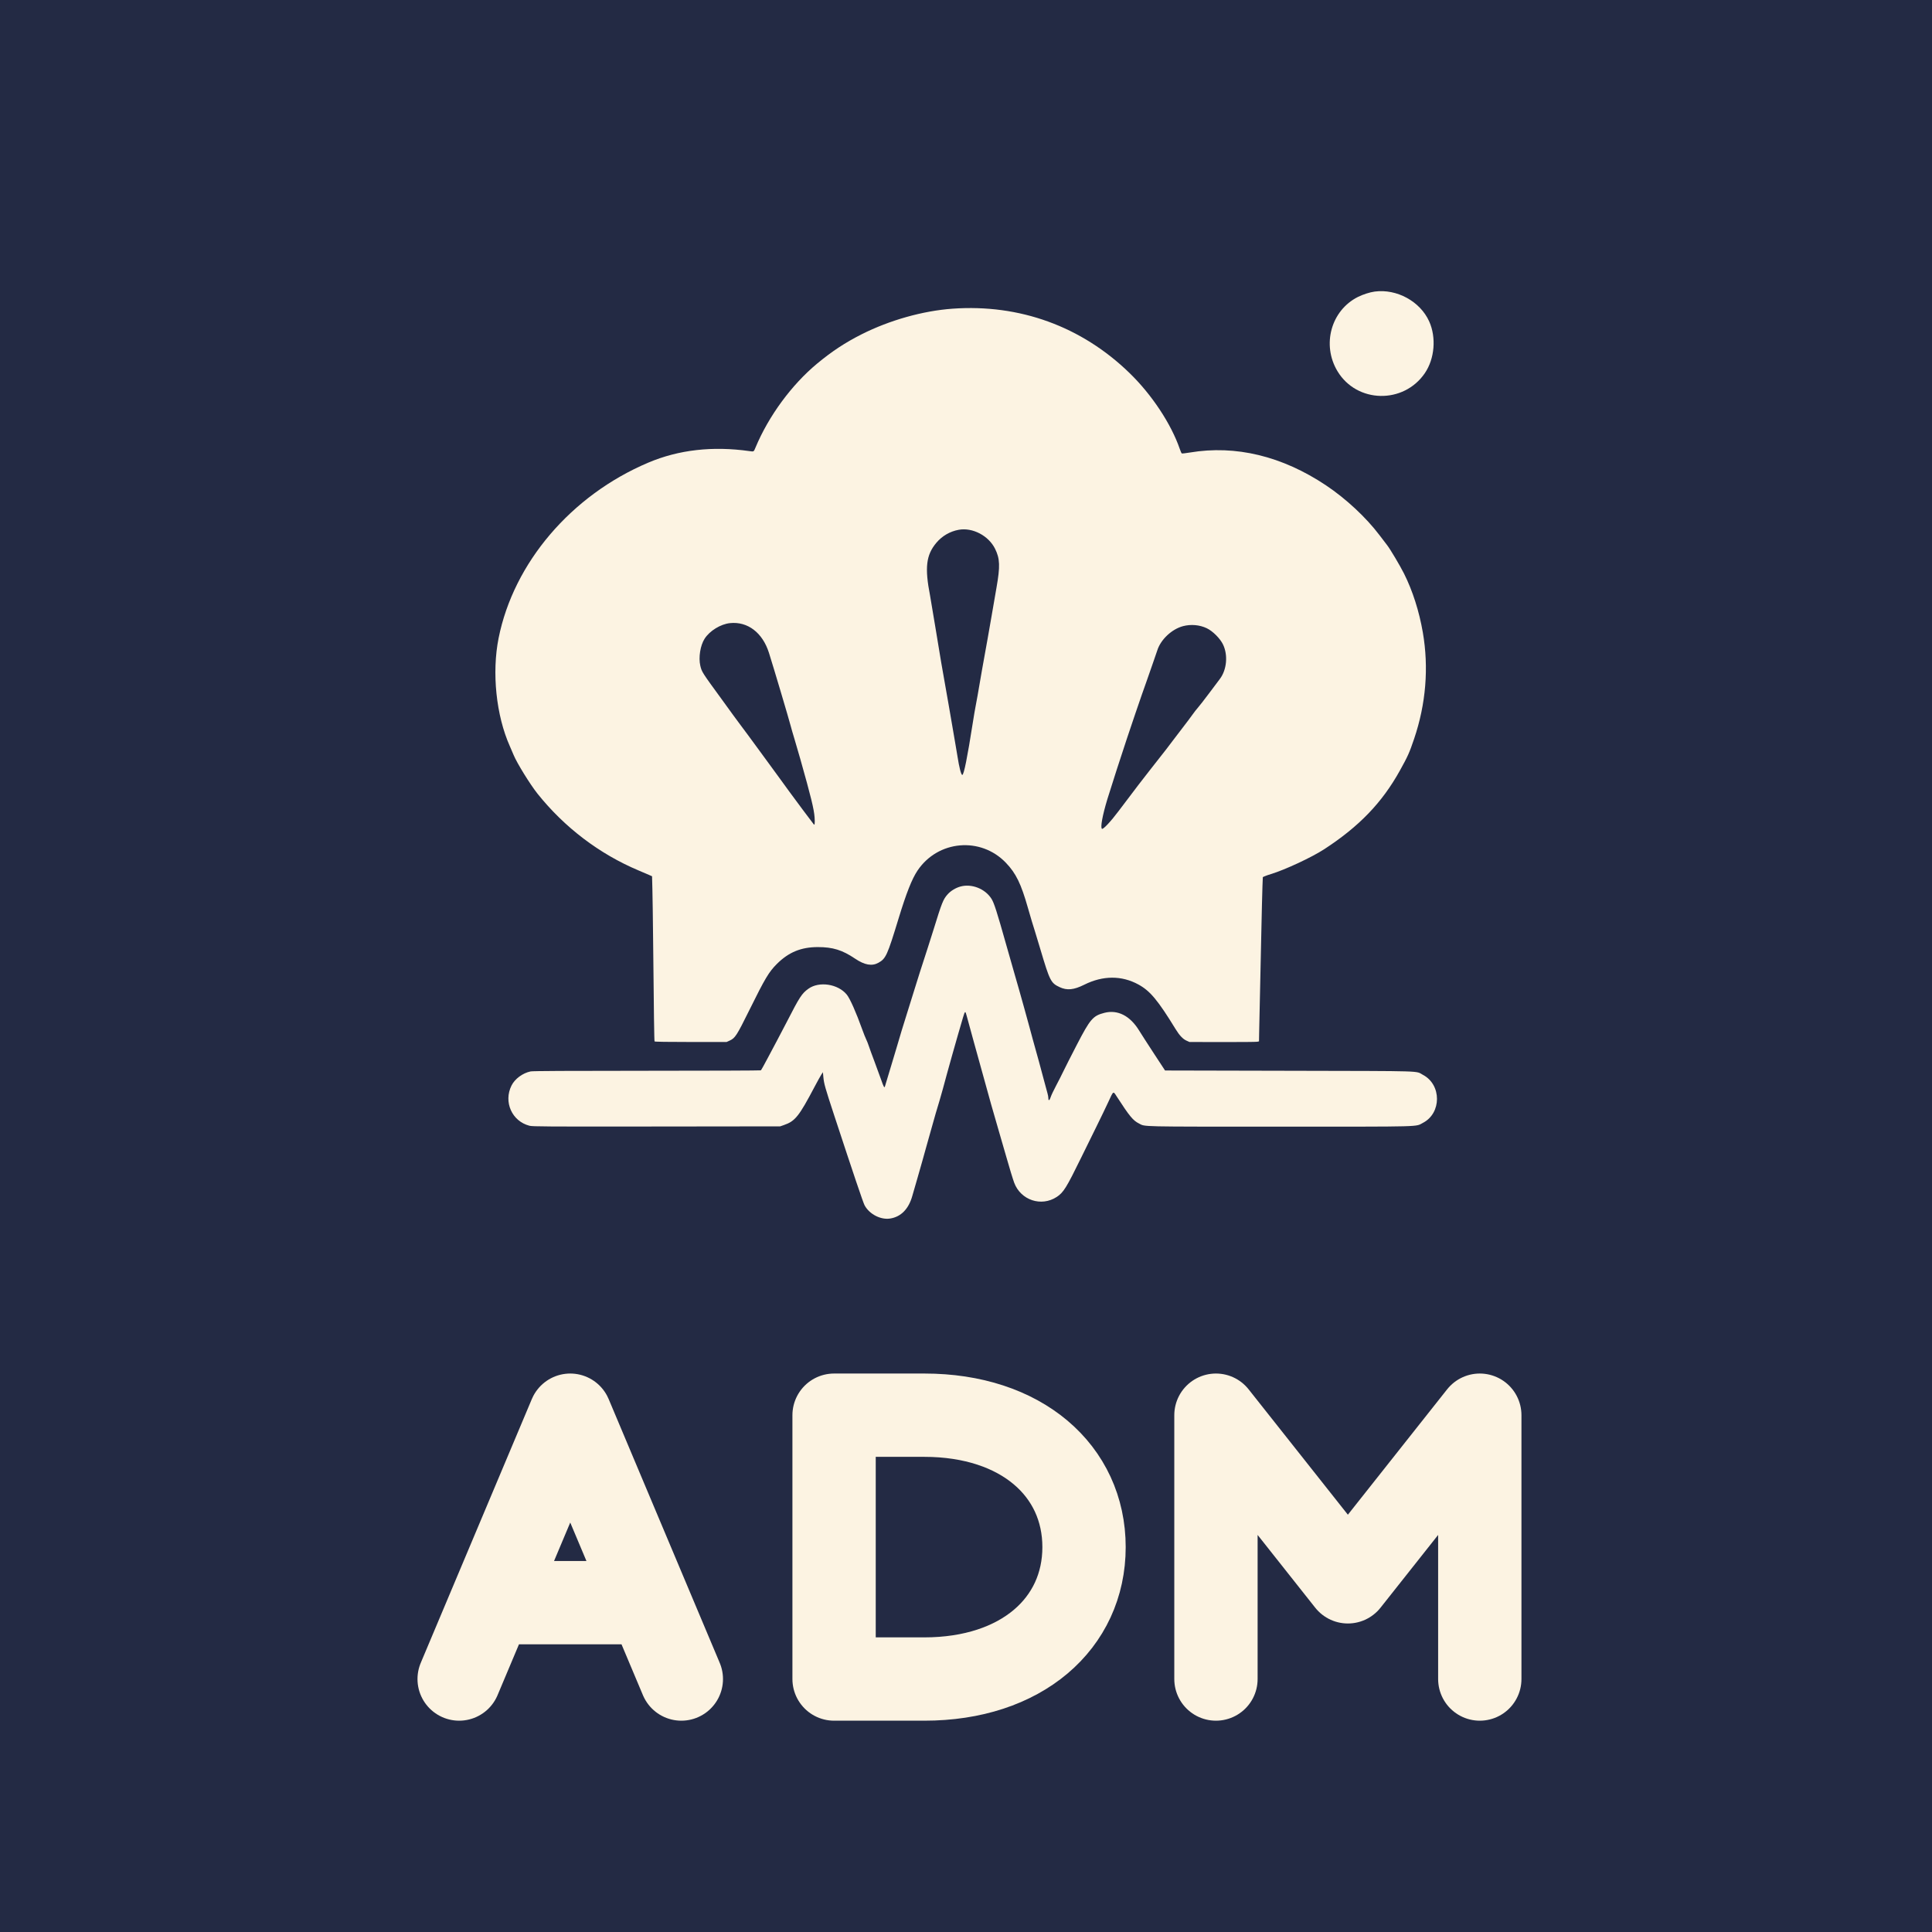
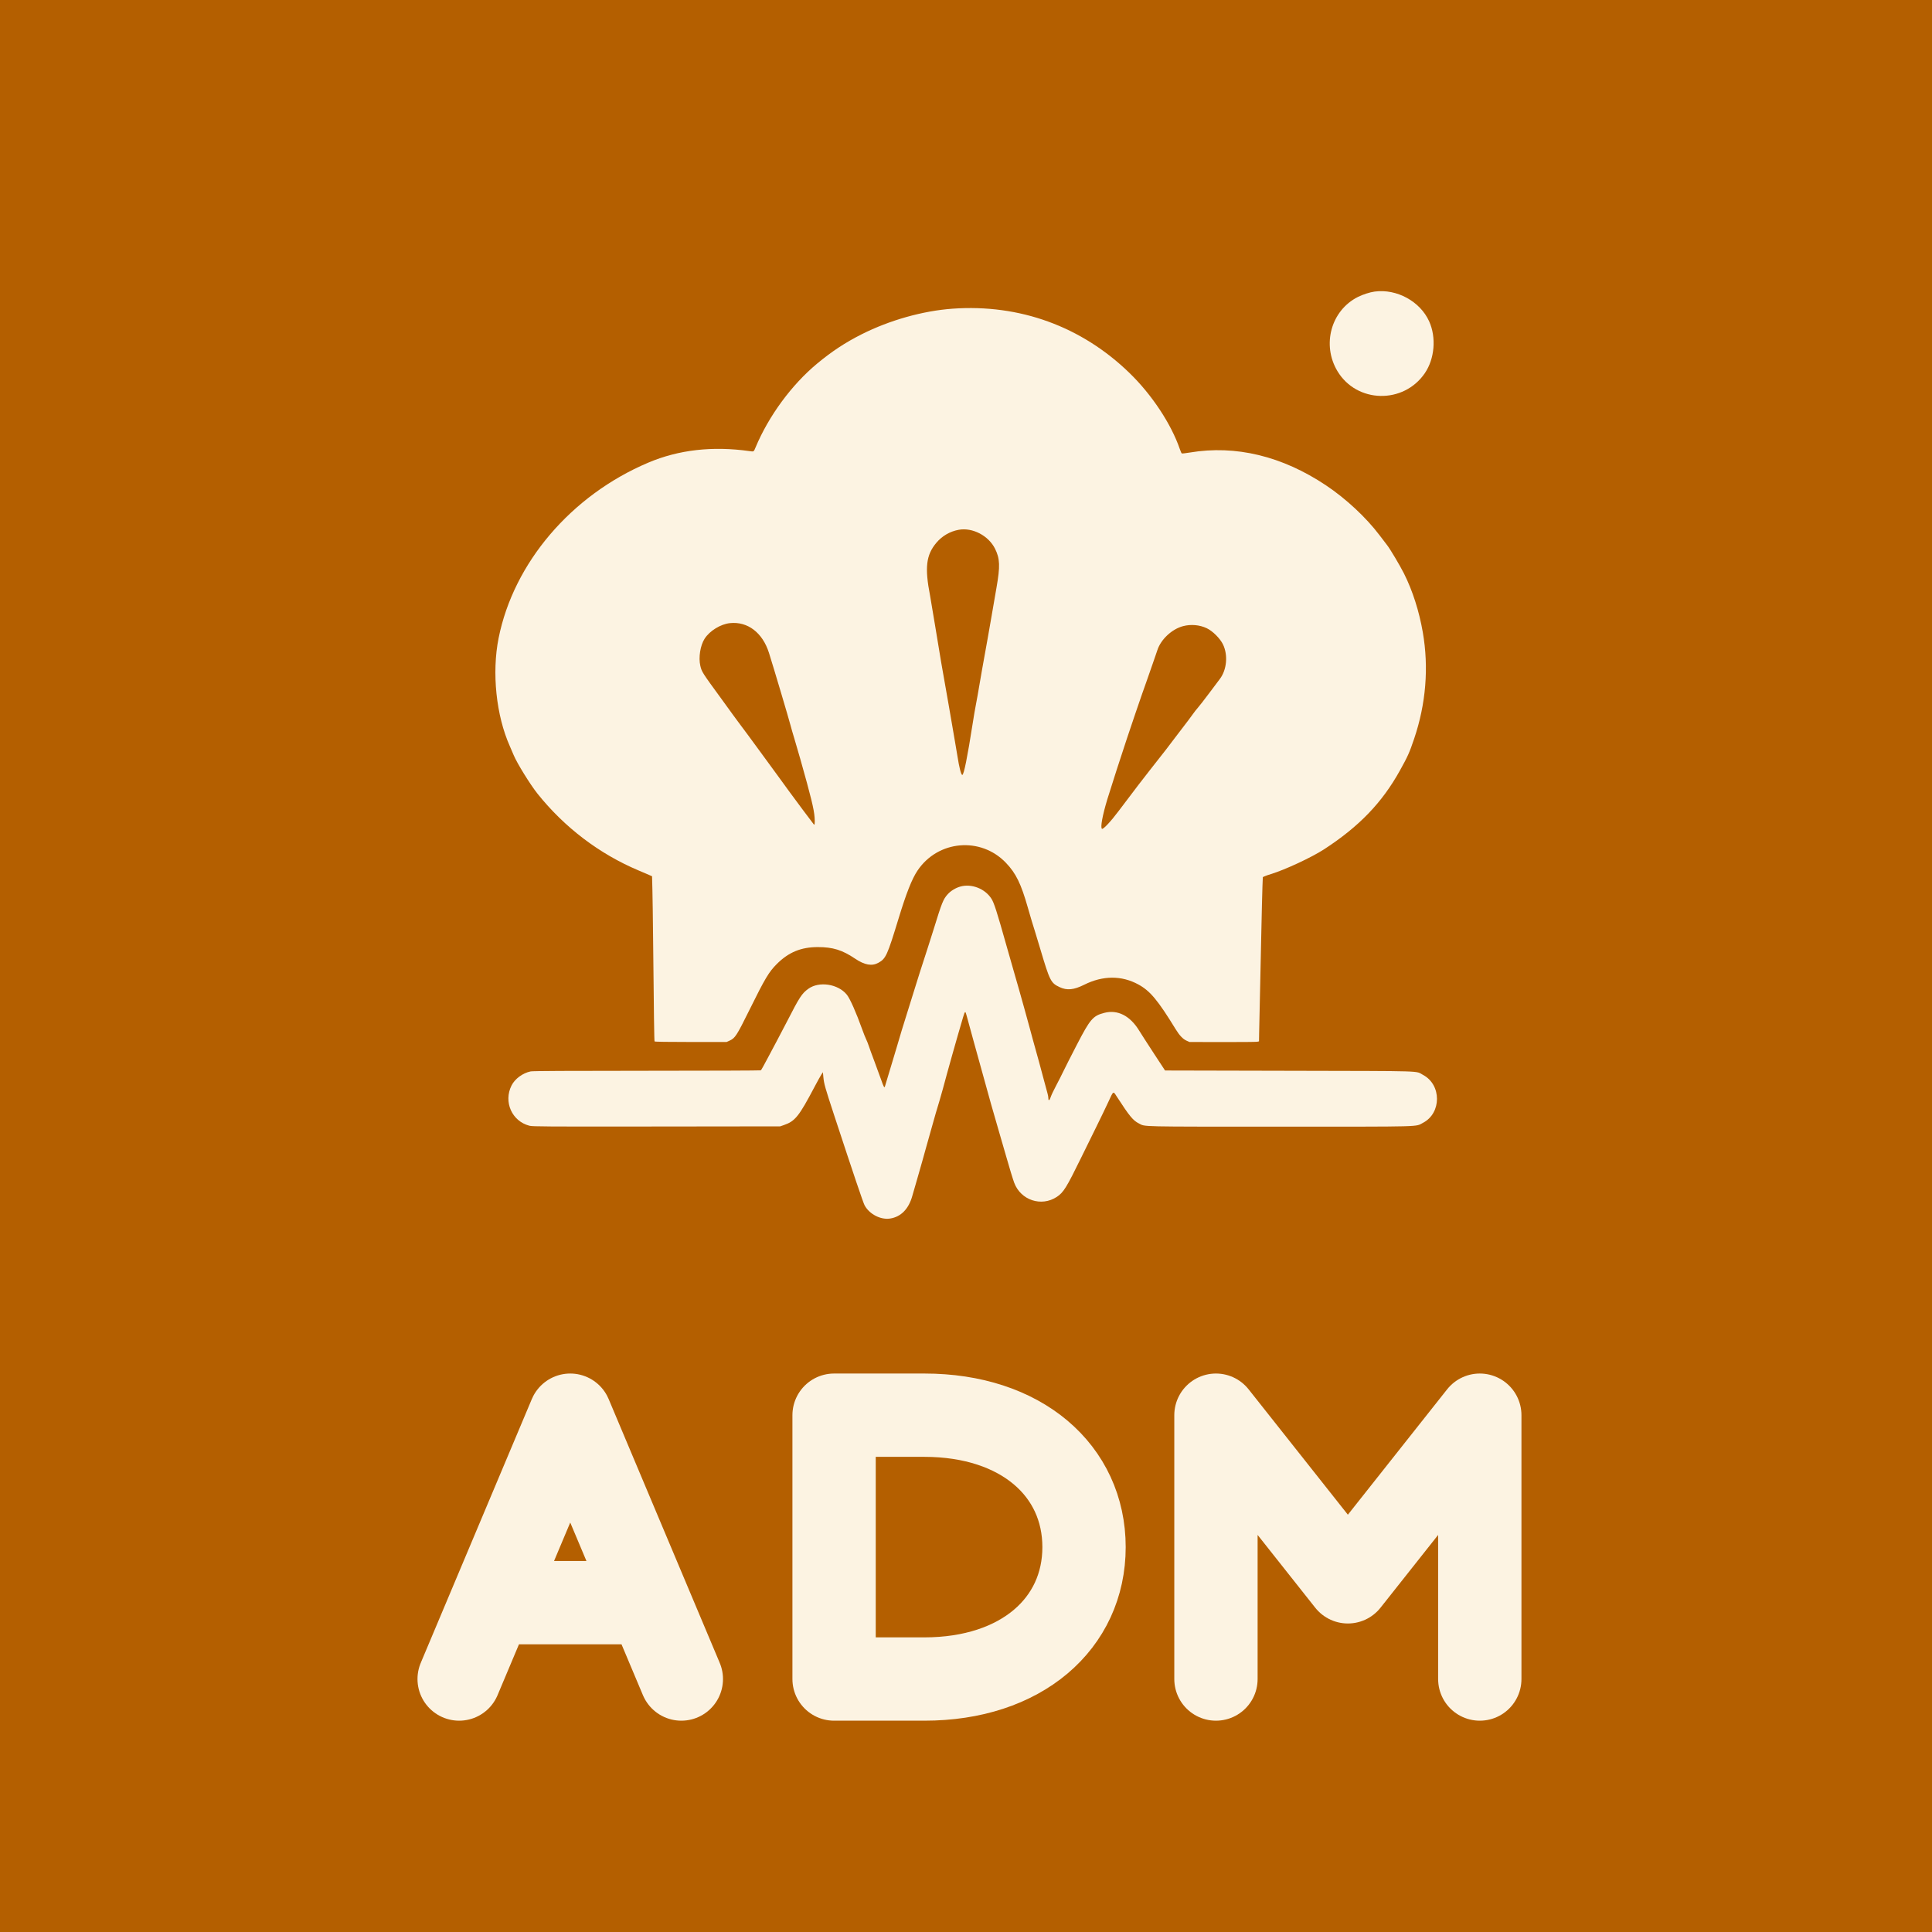
<svg xmlns="http://www.w3.org/2000/svg" width="512" height="512" viewBox="0 0 512 512">
-   <rect width="512" height="512" fill="#232a44" />
+   <rect width="512" height="512" fill="#b45f00" />
  <g transform="translate(256 200) scale(0.1510686) translate(-1242.5 -1270.5)">
    <path d="M 1219 488.106 C 1166.936 491.820, 1108.559 508.252, 1059.387 533.034 C 1030.824 547.430, 1007.240 562.951, 981.500 584.294 C 936.669 621.466, 896.331 676.356, 873.318 731.500 C 870.046 739.342, 870.503 739.062, 862.764 737.966 C 797.926 728.784, 738.509 735.558, 685 758.234 C 549.930 815.474, 449.001 933.838, 422.569 1066 C 410.442 1126.634, 418.251 1201.801, 442.260 1255.554 C 444.212 1259.924, 447.223 1266.937, 448.952 1271.139 C 454.763 1285.264, 478.025 1322.901, 490.895 1339 C 538.146 1398.104, 599.412 1444.644, 668 1473.535 C 675.425 1476.663, 683.811 1480.248, 686.635 1481.503 L 691.769 1483.784 692.369 1507.142 C 692.699 1519.989, 693.249 1558.625, 693.592 1593 C 694.937 1728.060, 695.574 1772.540, 696.179 1773.500 C 696.588 1774.149, 718.844 1774.500, 759.655 1774.500 L 822.500 1774.500 827.798 1772.106 C 837.472 1767.735, 840.215 1763.504, 862.220 1719 C 890.100 1662.617, 896.689 1651.563, 910.791 1637.525 C 931.432 1616.979, 953.183 1608.035, 982.566 1608.012 C 1008.826 1607.991, 1025.505 1613.158, 1047.849 1628.236 C 1064.627 1639.557, 1077.467 1641.842, 1088.859 1635.532 C 1101.899 1628.309, 1104.429 1622.755, 1124.175 1558 C 1137.772 1513.410, 1147.595 1488.528, 1157.357 1473.946 C 1193.155 1420.478, 1268.244 1413.833, 1312.573 1460.212 C 1330.194 1478.647, 1339.056 1496.796, 1351.047 1539 C 1355.488 1554.629, 1360.922 1572.763, 1363.333 1580 C 1364.157 1582.475, 1368.515 1596.875, 1373.016 1612 C 1389.549 1667.555, 1391.328 1671.047, 1406.772 1678.274 C 1419.761 1684.352, 1431.596 1683.181, 1450 1673.995 C 1482.626 1657.713, 1515.575 1657.590, 1544.930 1673.644 C 1565.531 1684.909, 1579.040 1701.128, 1610.330 1752.155 C 1616.933 1762.923, 1622.949 1769.280, 1629.221 1772.114 L 1634.500 1774.500 1692.292 1774.615 C 1724.078 1774.678, 1751.528 1774.435, 1753.292 1774.075 L 1756.500 1773.421 1756.718 1759.960 C 1756.837 1752.557, 1757.409 1726.025, 1757.988 1701 C 1758.567 1675.975, 1759.688 1624.450, 1760.479 1586.500 C 1761.269 1548.550, 1762.206 1510.235, 1762.560 1501.356 L 1763.204 1485.212 1766.852 1483.611 C 1768.858 1482.730, 1773.650 1481.059, 1777.500 1479.897 C 1802.004 1472.500, 1849.073 1450.545, 1870.890 1436.336 C 1932.262 1396.365, 1972.311 1354.756, 2003.558 1298.500 C 2017.701 1273.039, 2020.262 1267.327, 2028.667 1242.500 C 2049.352 1181.403, 2054.541 1117.831, 2043.888 1056.010 C 2037.502 1018.948, 2025.961 982.845, 2010.883 952.768 C 2003.961 938.958, 1986.636 909.810, 1981.303 903 C 1979.364 900.525, 1973.354 892.650, 1967.946 885.500 C 1944.293 854.228, 1909.123 821.468, 1874.030 798.020 C 1797.170 746.665, 1715.521 726.969, 1635.270 740.425 C 1627.993 741.645, 1621.584 742.361, 1621.027 742.017 C 1620.470 741.672, 1618.938 738.265, 1617.624 734.445 C 1602.392 690.172, 1568.627 639.093, 1529.406 600.990 C 1445.245 519.229, 1336.598 479.718, 1219 488.106 M 1229.757 875.972 C 1214.398 878.757, 1200.482 886.855, 1190.412 898.870 C 1172.489 920.254, 1169.875 942.389, 1179.473 991.500 C 1180.332 995.900, 1184.407 1020.200, 1188.527 1045.500 C 1197.611 1101.282, 1199.249 1110.852, 1212.581 1186 C 1214.484 1196.725, 1217.156 1212.250, 1218.520 1220.500 C 1219.884 1228.750, 1222.128 1241.800, 1223.507 1249.500 C 1224.885 1257.200, 1226.711 1268, 1227.563 1273.500 C 1230.605 1293.126, 1233.947 1306, 1236 1306 C 1238.734 1306, 1244.880 1275.488, 1254.431 1214.500 C 1256.326 1202.400, 1258.379 1190.264, 1258.992 1187.530 C 1260.018 1182.957, 1264.412 1158.046, 1270.550 1122 C 1272.947 1107.927, 1275.563 1093.374, 1280.525 1066.500 C 1281.845 1059.350, 1284.955 1041.575, 1287.435 1027 C 1289.915 1012.425, 1293.761 990.150, 1295.983 977.500 C 1302.582 939.926, 1302.104 926.712, 1293.519 909.342 C 1282.132 886.300, 1253.998 871.577, 1229.757 875.972 M 828.500 1039.700 C 812.018 1041.407, 792.882 1053.159, 783.969 1067.049 C 776.385 1078.867, 773.026 1100.024, 776.436 1114.494 C 778.982 1125.297, 779.455 1126.038, 813.600 1172.794 C 820.145 1181.756, 829.441 1194.581, 834.258 1201.294 C 839.076 1208.007, 844.926 1215.924, 847.258 1218.886 C 849.591 1221.848, 855.459 1229.723, 860.298 1236.386 C 865.136 1243.049, 872.709 1253.368, 877.126 1259.317 C 881.543 1265.266, 890.634 1277.681, 897.328 1286.905 C 904.023 1296.129, 912.425 1307.630, 916 1312.463 C 919.575 1317.296, 926.775 1327.202, 932 1334.477 C 939.458 1344.861, 973.861 1390.937, 975.646 1392.933 C 977.101 1394.561, 977.563 1389.950, 976.891 1380.500 C 975.858 1365.957, 970.609 1344.511, 951.805 1278 C 947.996 1264.525, 943.141 1247.875, 941.016 1241 C 938.891 1234.125, 936.165 1224.675, 934.958 1220 C 931.712 1207.427, 905.221 1118.343, 896.852 1091.858 C 885.660 1056.434, 859.520 1036.487, 828.500 1039.700 M 1623.324 1044.991 C 1603.518 1050.183, 1583.975 1068.581, 1578.034 1087.631 C 1577.542 1089.209, 1574.155 1099.050, 1570.509 1109.500 C 1566.862 1119.950, 1561.916 1134.125, 1559.518 1141 C 1557.120 1147.875, 1553.298 1158.675, 1551.025 1165 C 1548.751 1171.325, 1543.496 1186.625, 1539.346 1199 C 1535.196 1211.375, 1528.749 1230.500, 1525.018 1241.500 C 1517.431 1263.872, 1496.079 1330.053, 1490.497 1348.500 C 1481.818 1377.184, 1477.924 1398.599, 1481.038 1400.523 C 1483.209 1401.865, 1496.553 1387.631, 1510.119 1369.500 C 1517.929 1359.063, 1530.700 1342.208, 1544.973 1323.500 C 1549.589 1317.450, 1558.320 1306.200, 1564.375 1298.500 C 1596.834 1257.223, 1598.066 1255.639, 1603.652 1248 C 1606.267 1244.425, 1614.277 1233.923, 1621.453 1224.662 C 1628.629 1215.402, 1636.916 1204.377, 1639.869 1200.162 C 1642.822 1195.948, 1647 1190.581, 1649.153 1188.236 C 1651.305 1185.891, 1660.364 1174.244, 1669.283 1162.354 C 1678.203 1150.465, 1686.558 1139.333, 1687.850 1137.618 C 1700.011 1121.484, 1702.361 1095.864, 1693.392 1077.203 C 1688.288 1066.585, 1675.400 1053.699, 1664.837 1048.655 C 1652.426 1042.728, 1637.113 1041.377, 1623.324 1044.991" fill="#fcf3e2" fill-rule="evenodd" />
    <path d="M 1232.308 1501.914 C 1224.221 1504.228, 1215.820 1509.350, 1210.552 1515.179 C 1202.490 1524.098, 1200.376 1529.360, 1185.515 1577.500 C 1182.968 1585.750, 1178.468 1599.925, 1175.515 1609 C 1163.965 1644.491, 1157.994 1663.181, 1152.991 1679.500 C 1150.124 1688.850, 1144.161 1707.975, 1139.740 1722 C 1131.361 1748.575, 1127.385 1761.646, 1121.030 1783.500 C 1118.952 1790.650, 1115.649 1801.675, 1113.692 1808 C 1110.326 1818.880, 1101.404 1848.474, 1100.353 1852.250 C 1099.364 1855.801, 1098.155 1853.692, 1093.474 1840.250 C 1090.841 1832.688, 1085.442 1817.950, 1081.476 1807.500 C 1077.510 1797.050, 1073.243 1785.350, 1071.994 1781.500 C 1070.744 1777.650, 1068.652 1772.363, 1067.344 1769.750 C 1066.036 1767.138, 1062.989 1759.488, 1060.573 1752.750 C 1049.630 1722.238, 1038.984 1698.268, 1033.283 1691.305 C 1017.934 1672.556, 984.728 1667.548, 965.951 1681.150 C 954.482 1689.459, 950.701 1695.274, 928.021 1739.500 C 922.380 1750.500, 914.954 1764.675, 911.519 1771 C 908.084 1777.325, 900.435 1791.725, 894.521 1803 C 888.607 1814.275, 883.258 1823.827, 882.634 1824.226 C 882.010 1824.626, 792.070 1824.966, 682.766 1824.983 C 544.049 1825.005, 482.441 1825.342, 478.766 1826.098 C 464.832 1828.966, 451.091 1839.126, 445.199 1850.918 C 430.841 1879.650, 445.960 1913.504, 476.687 1921.427 C 482.275 1922.868, 503.912 1922.997, 699.687 1922.761 L 916.500 1922.500 923 1920.252 C 942.868 1913.383, 949.416 1905.175, 977.451 1852 C 981.945 1843.475, 986.943 1834.475, 988.557 1832 L 991.492 1827.500 992.275 1836 C 993.354 1847.707, 995.229 1854.336, 1011.223 1903 C 1045.279 2006.619, 1062.116 2056.442, 1064.651 2061.099 C 1073.074 2076.575, 1092.754 2086.759, 1109.319 2084.214 C 1128.353 2081.290, 1141.940 2067.454, 1148.316 2044.500 C 1149.691 2039.550, 1153.593 2026.050, 1156.988 2014.500 C 1160.382 2002.950, 1164.488 1988.550, 1166.114 1982.500 C 1167.739 1976.450, 1170.372 1967, 1171.964 1961.500 C 1173.557 1956, 1177.417 1942.275, 1180.543 1931 C 1187.254 1906.798, 1192.136 1889.922, 1196.042 1877.429 C 1197.601 1872.440, 1200.291 1862.990, 1202.018 1856.429 C 1209.200 1829.153, 1227.057 1765.833, 1237.353 1731.132 C 1240.750 1719.684, 1241.369 1719.445, 1243.713 1728.685 C 1244.803 1732.983, 1250.445 1753.600, 1256.251 1774.500 C 1262.057 1795.400, 1270.481 1825.775, 1274.970 1842 C 1279.460 1858.225, 1284.632 1876.900, 1286.463 1883.500 C 1288.294 1890.100, 1294.394 1911.250, 1300.018 1930.500 C 1305.643 1949.750, 1311.575 1970.225, 1313.202 1976 C 1318.232 1993.856, 1324.802 2015.397, 1327.058 2021.426 C 1338.526 2052.077, 1374.667 2064.086, 1401.766 2046.250 C 1413.507 2038.523, 1418.604 2030.319, 1444.478 1977.500 C 1451.483 1963.200, 1463.435 1938.900, 1471.039 1923.500 C 1478.642 1908.100, 1488.083 1888.525, 1492.019 1880 C 1501.429 1859.614, 1500.510 1860.214, 1506.993 1870.221 C 1529.447 1904.878, 1535.435 1912.147, 1545.907 1917.453 C 1557.562 1923.359, 1541.538 1923, 1793.580 1923 C 2050.078 1923, 2030.268 1923.530, 2044.194 1916.291 C 2076.870 1899.305, 2076.899 1849.490, 2044.242 1832.237 C 2030.224 1824.830, 2053.773 1825.558, 1810.087 1825 L 1591.675 1824.500 1572.339 1795 C 1561.704 1778.775, 1549.972 1760.550, 1546.268 1754.500 C 1530.332 1728.469, 1508.595 1717.370, 1485.265 1723.352 C 1465.193 1728.499, 1460.409 1734.051, 1436.868 1779.515 C 1426.620 1799.307, 1416.004 1820.225, 1413.278 1826 C 1410.551 1831.775, 1404.846 1843.025, 1400.600 1851 C 1396.353 1858.975, 1392.143 1867.848, 1391.243 1870.718 C 1389.208 1877.214, 1387.005 1878.509, 1386.989 1873.219 C 1386.983 1871.173, 1386.289 1867.250, 1385.447 1864.500 C 1384.604 1861.750, 1382.108 1852.525, 1379.900 1844 C 1375.766 1828.045, 1365.555 1790.692, 1359.534 1769.500 C 1357.659 1762.900, 1355.168 1753.675, 1353.999 1749 C 1352.831 1744.325, 1348.497 1728.575, 1344.368 1714 C 1340.240 1699.425, 1336.259 1685.250, 1335.521 1682.500 C 1334.783 1679.750, 1331.619 1668.725, 1328.490 1658 C 1325.360 1647.275, 1318.805 1624.325, 1313.924 1607 C 1296.394 1544.784, 1291.815 1530.504, 1286.977 1522.964 C 1275.702 1505.393, 1252.019 1496.275, 1232.308 1501.914" fill="#fcf3e2" fill-rule="evenodd" />
    <path d="M 1959.500 458.068 C 1950.964 459.206, 1938.726 463.124, 1930 467.513 C 1882.835 491.236, 1866.276 551.518, 1894.199 597.848 C 1928.106 654.110, 2010.161 655.883, 2047.448 601.161 C 2064.672 575.881, 2067.767 538.497, 2054.971 510.276 C 2039.099 475.272, 1998.204 452.908, 1959.500 458.068" fill="#fcf3e2" fill-rule="evenodd" />
  </g>
  <g transform="translate(256 410) scale(.92) translate(-160 -50)">
    <g transform="translate(0 0)">
      <path d="M14 88L46 12L78 88M29 66H63" fill="none" stroke="#fcf3e2" stroke-width="24" stroke-linecap="round" stroke-linejoin="round" />
    </g>
    <g transform="translate(106 0)">
      <path d="M16 12V88H42C70 88 88 72 88 50C88 28 70 12 42 12H16Z" fill="none" stroke="#fcf3e2" stroke-width="24" stroke-linecap="round" stroke-linejoin="round" />
    </g>
    <g transform="translate(220 0)">
      <path d="M12 88V12L50 60L88 12V88" fill="none" stroke="#fcf3e2" stroke-width="24" stroke-linecap="round" stroke-linejoin="round" />
    </g>
  </g>
</svg>
